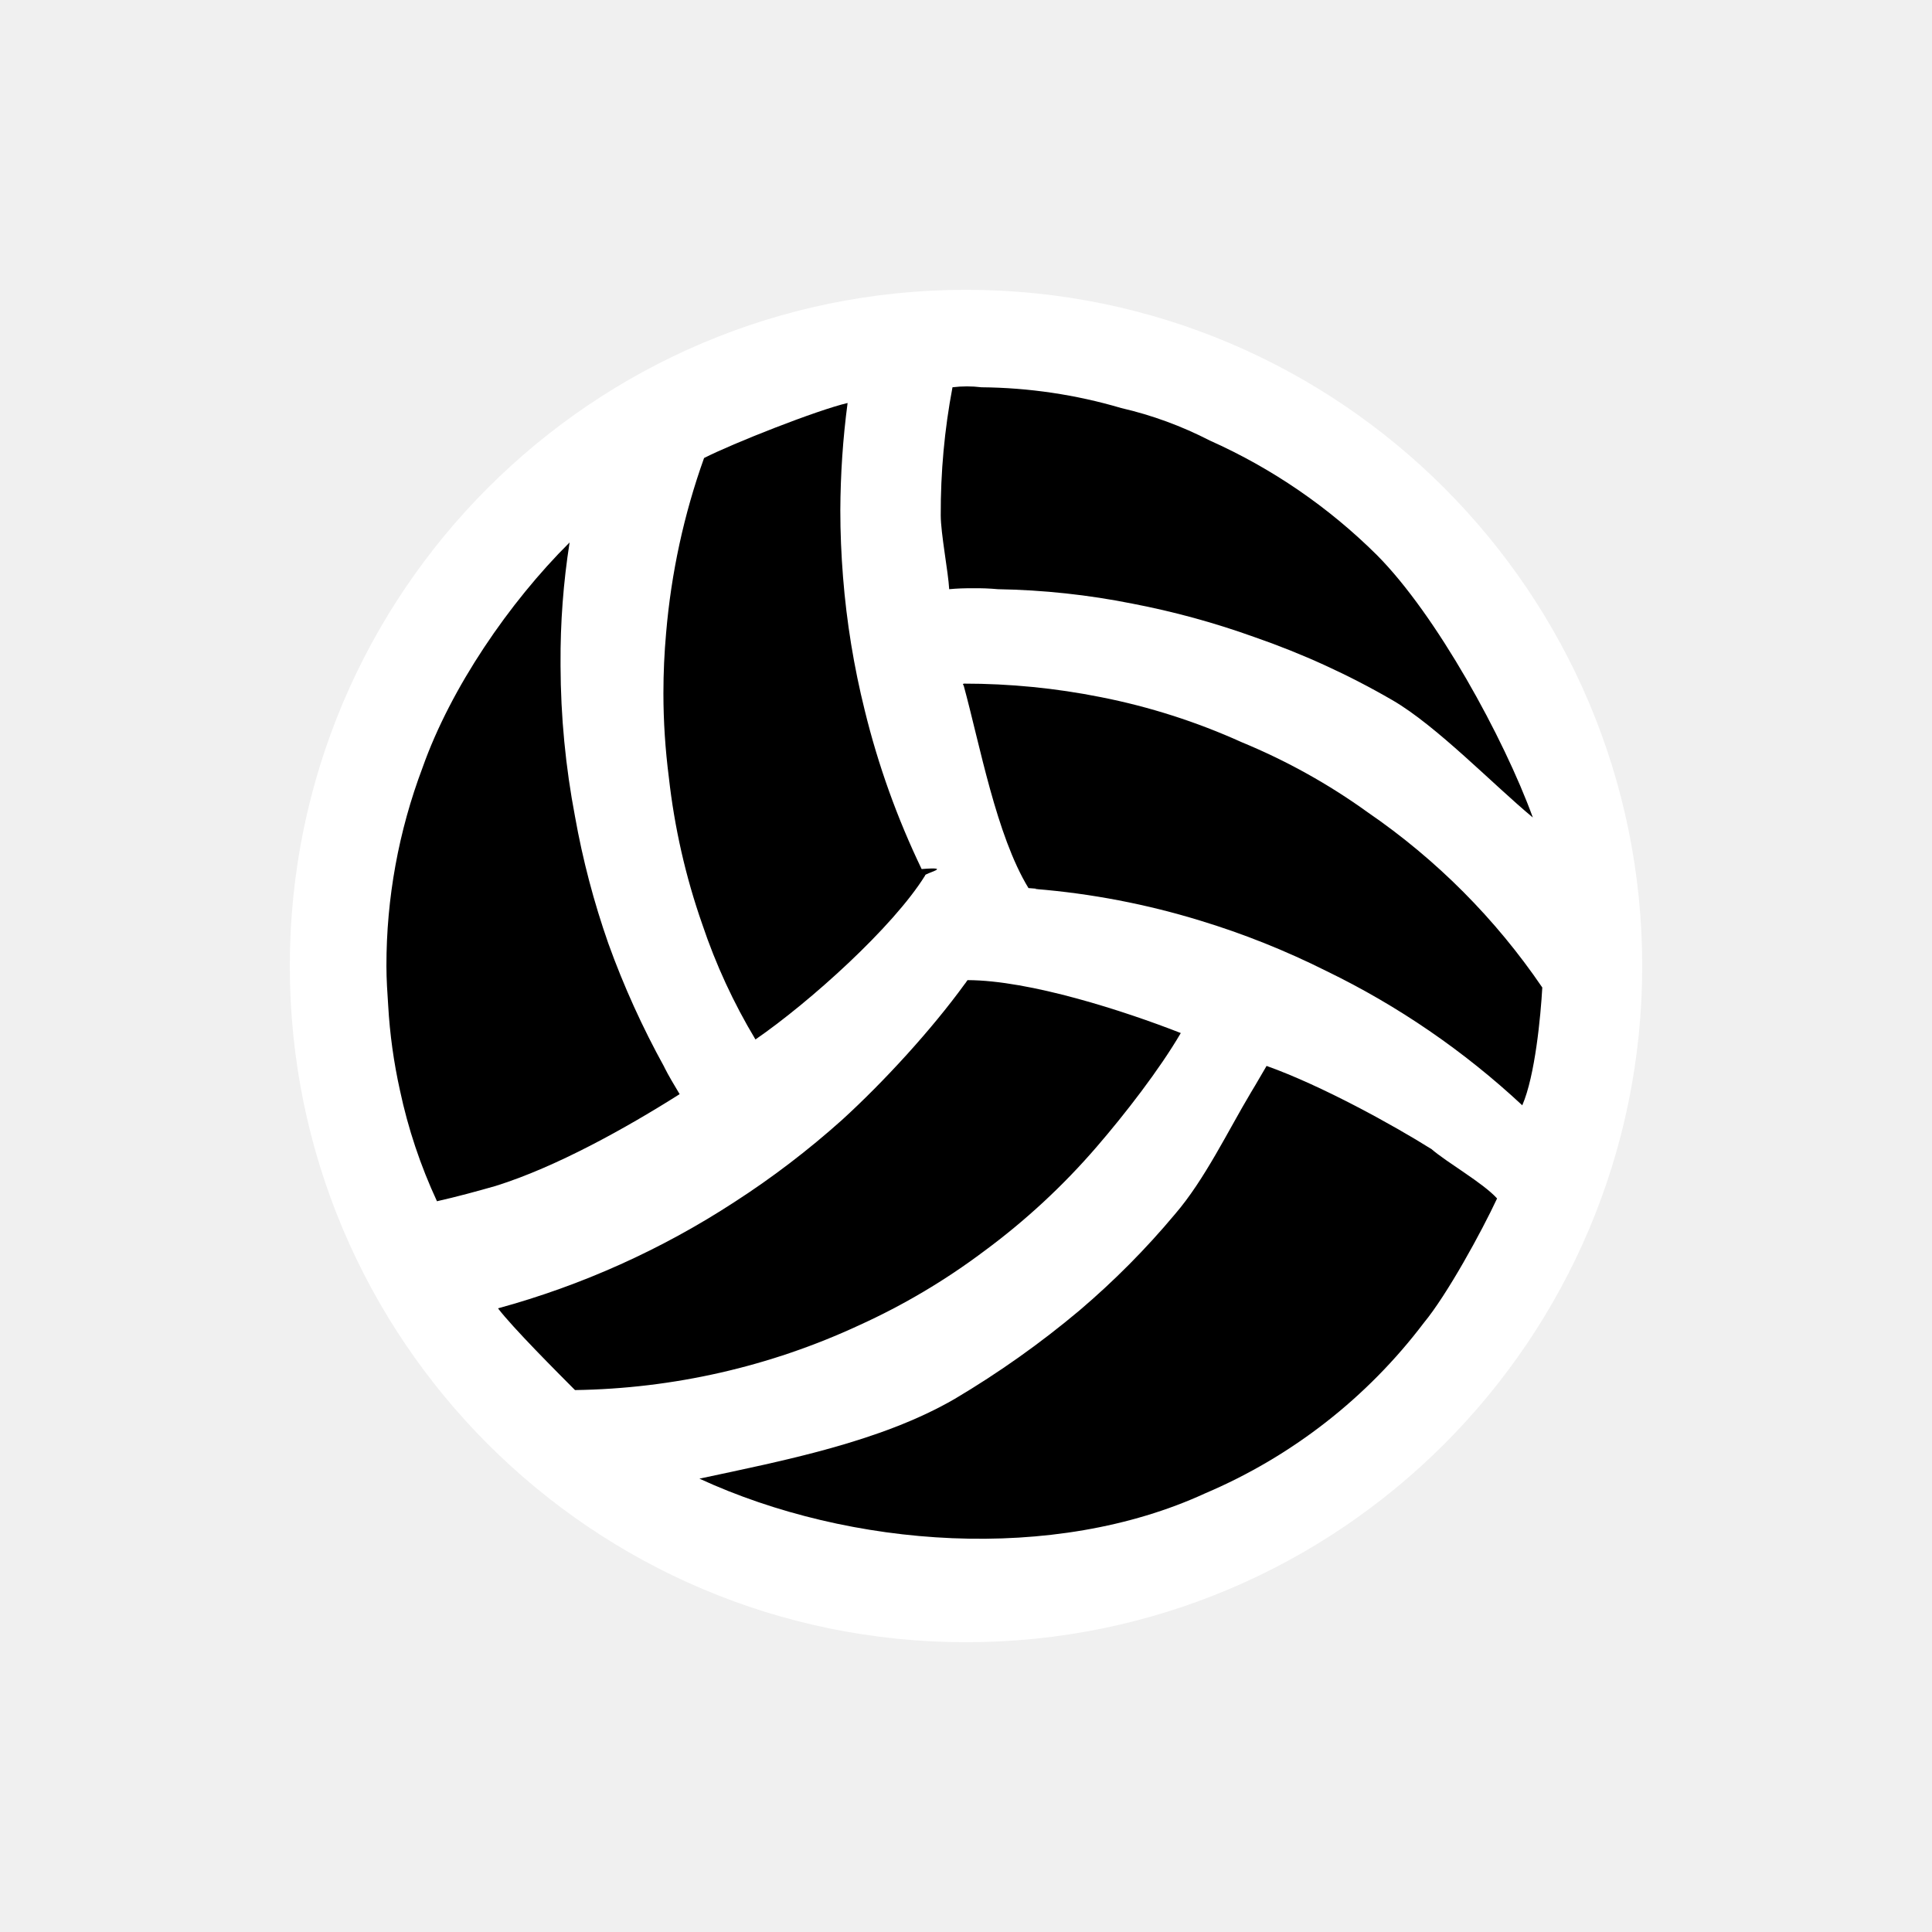
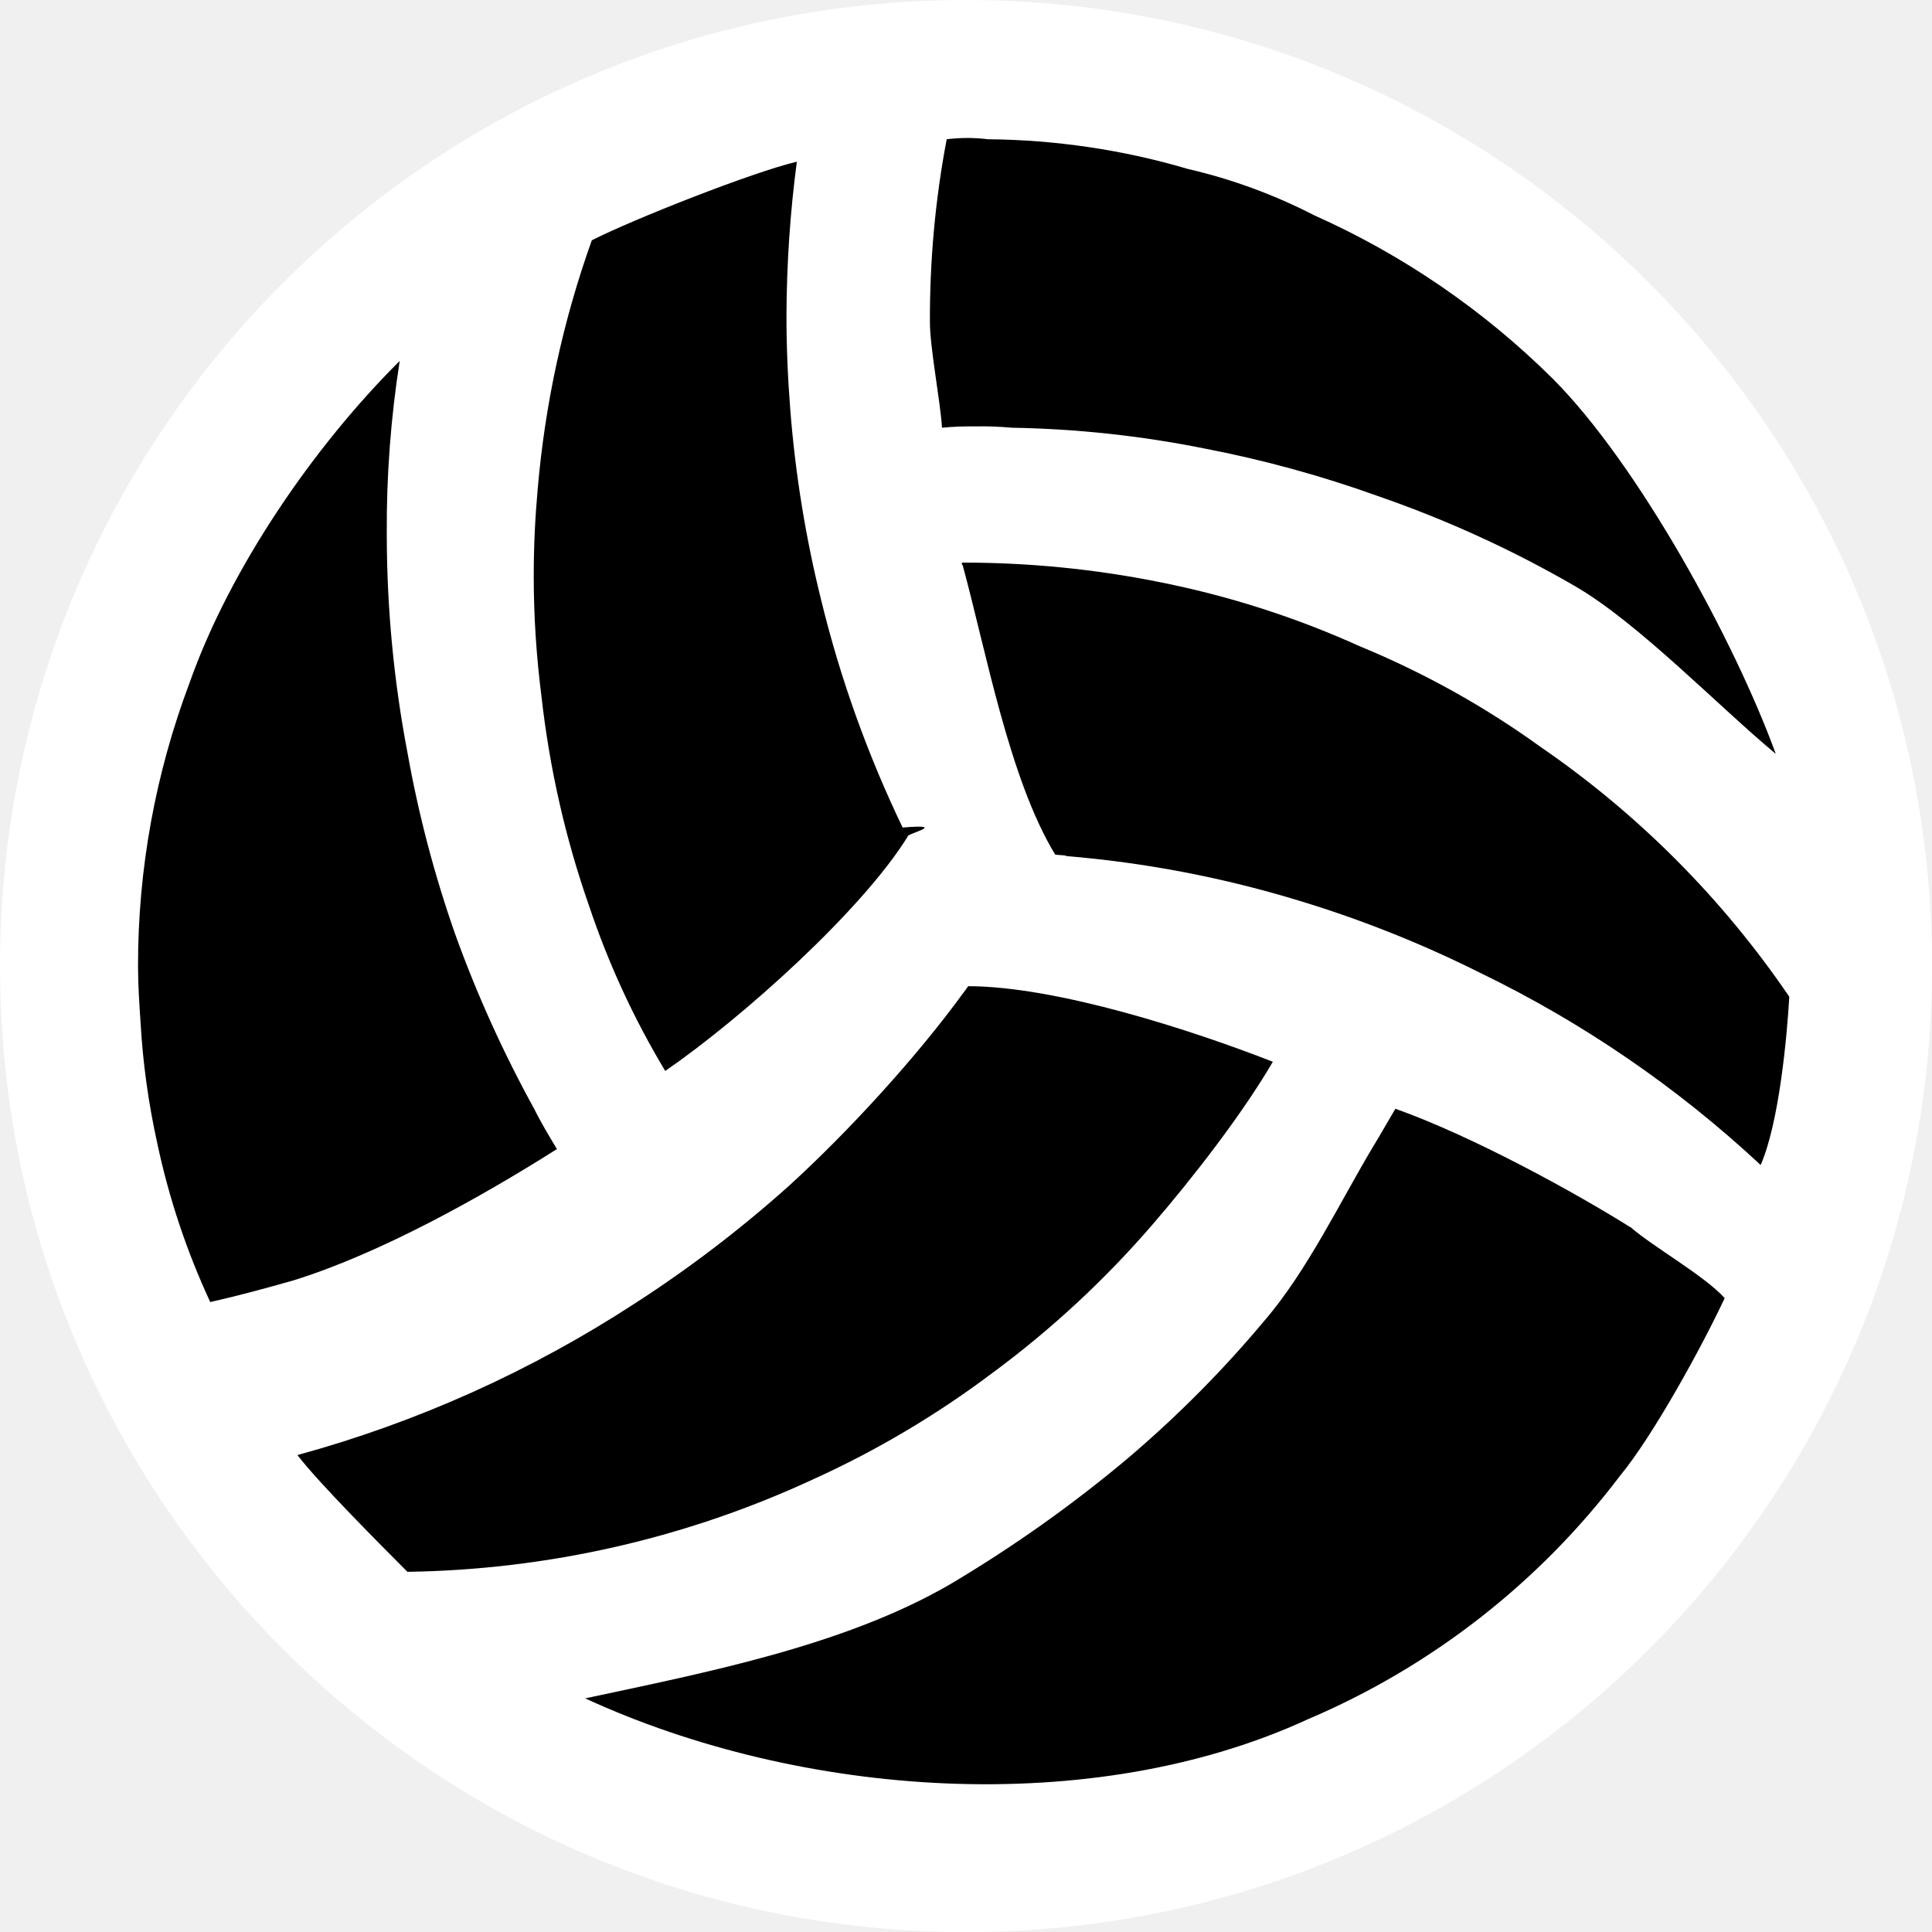
- <svg xmlns="http://www.w3.org/2000/svg" width="20" height="20">
-   <g style="stroke-width:2;stroke-dasharray:none;paint-order:stroke fill markers" transform="matrix(.875 0 0 .875 1.069 .25)">
+ <svg xmlns="http://www.w3.org/2000/svg" width="14" height="14">
+   <g style="stroke-width:2;stroke-dasharray:none;paint-order:stroke fill markers" transform="matrix(.875 0 0 .875 -1.931 -2.75)">
    <circle style="fill:#fff;stroke:#fff;stroke-width:0;stroke-linecap:square;stroke-linejoin:round;stroke-dasharray:none;stroke-opacity:1;paint-order:stroke fill markers" cx="10.207" cy="11.143" r="8" />
    <path d="m 17.025,11.396 c -0.019,0.337 -0.085,1.046 -0.237,1.395 -0.689,-0.642 -1.47,-1.178 -2.318,-1.589 -0.481,-0.241 -0.981,-0.441 -1.495,-0.597 -0.633,-0.194 -1.284,-0.319 -1.944,-0.373 -0.028,-0.009 0.14,0.007 -0.085,-0.011 -0.381,-0.625 -0.574,-1.692 -0.767,-2.398 -0.011,-0.011 -0.011,-0.011 0,-0.021 0.545,-1.131e-4 1.089,0.053 1.623,0.16 0.574,0.113 1.133,0.292 1.666,0.533 0.529,0.218 1.031,0.497 1.495,0.832 0.81,0.556 1.509,1.258 2.061,2.069 z M 15.067,6.28 C 14.496,5.713 13.826,5.254 13.091,4.926 12.759,4.755 12.408,4.626 12.044,4.542 11.506,4.383 10.949,4.301 10.389,4.296 c -0.113,-0.014 -0.228,-0.014 -0.342,0 C 9.952,4.796 9.906,5.303 9.908,5.811 c 0,0.213 0.089,0.671 0.1,0.874 0.092,-0.009 0.185,-0.012 0.278,-0.011 0.1,-0.002 0.2,0.002 0.299,0.011 0.535,0.009 1.067,0.066 1.591,0.171 0.49,0.094 0.972,0.226 1.442,0.395 0.567,0.196 1.115,0.446 1.634,0.747 0.523,0.303 1.196,1.003 1.661,1.388 C 16.571,8.447 15.772,6.987 15.067,6.28 Z M 6.638,12.339 C 6.379,11.87 6.157,11.381 5.976,10.878 5.804,10.388 5.672,9.885 5.581,9.374 5.469,8.787 5.412,8.191 5.41,7.593 V 7.561 C 5.407,7.083 5.443,6.605 5.517,6.132 4.804,6.841 4.112,7.849 3.777,8.797 3.494,9.547 3.349,10.342 3.35,11.143 c 0,0.16 0.011,0.32 0.021,0.469 0.019,0.337 0.066,0.673 0.139,1.002 0.096,0.452 0.243,0.892 0.438,1.312 0.235,-0.053 0.47,-0.117 0.694,-0.181 0.715,-0.223 1.545,-0.686 2.177,-1.086 -0.064,-0.107 -0.128,-0.213 -0.182,-0.32 z M 9.682,9.996 C 9.393,9.395 9.167,8.766 9.009,8.119 8.88,7.601 8.794,7.073 8.752,6.541 8.731,6.274 8.72,6.018 8.72,5.751 8.722,5.327 8.75,4.903 8.806,4.482 8.442,4.567 7.44,4.963 7.108,5.133 6.869,5.8 6.719,6.496 6.659,7.202 c -0.021,0.235 -0.032,0.469 -0.032,0.715 9.57e-5,0.332 0.022,0.663 0.064,0.992 0.066,0.592 0.198,1.176 0.395,1.738 0.16,0.477 0.371,0.934 0.63,1.365 0.639,-0.44 1.628,-1.328 2.008,-1.941 -0.018,-0.022 0.352,-0.107 -0.043,-0.075 z m 6.025,3.309 c -0.435,-0.273 -1.287,-0.746 -1.944,-0.98 -0.064,0.107 -0.117,0.203 -0.182,0.309 -0.275,0.46 -0.551,1.038 -0.901,1.444 -0.344,0.412 -0.723,0.793 -1.132,1.141 -0.462,0.388 -0.955,0.737 -1.474,1.045 -0.877,0.509 -2.03,0.732 -3.021,0.944 1.789,0.824 4.195,0.997 5.985,0.173 1.023,-0.435 1.914,-1.13 2.585,-2.016 0.277,-0.335 0.683,-1.078 0.867,-1.472 -0.171,-0.188 -0.59,-0.422 -0.782,-0.589 z m -5.482,-1.994 c -0.011,0.011 -0.021,0.032 -0.032,0.043 -0.393,0.542 -0.959,1.16 -1.454,1.611 -0.398,0.356 -0.823,0.681 -1.271,0.97 -0.862,0.562 -1.806,0.987 -2.798,1.258 0.174,0.229 0.708,0.763 0.911,0.967 1.163,-0.017 2.31,-0.278 3.364,-0.768 0.522,-0.237 1.016,-0.53 1.474,-0.874 0.49,-0.361 0.938,-0.776 1.335,-1.237 0.329,-0.381 0.74,-0.91 0.994,-1.345 -0.664,-0.26 -1.787,-0.625 -2.524,-0.626 z" style="stroke:#fff;stroke-width:0;stroke-dasharray:none;stroke-opacity:1;paint-order:stroke fill markers" />
  </g>
</svg>
